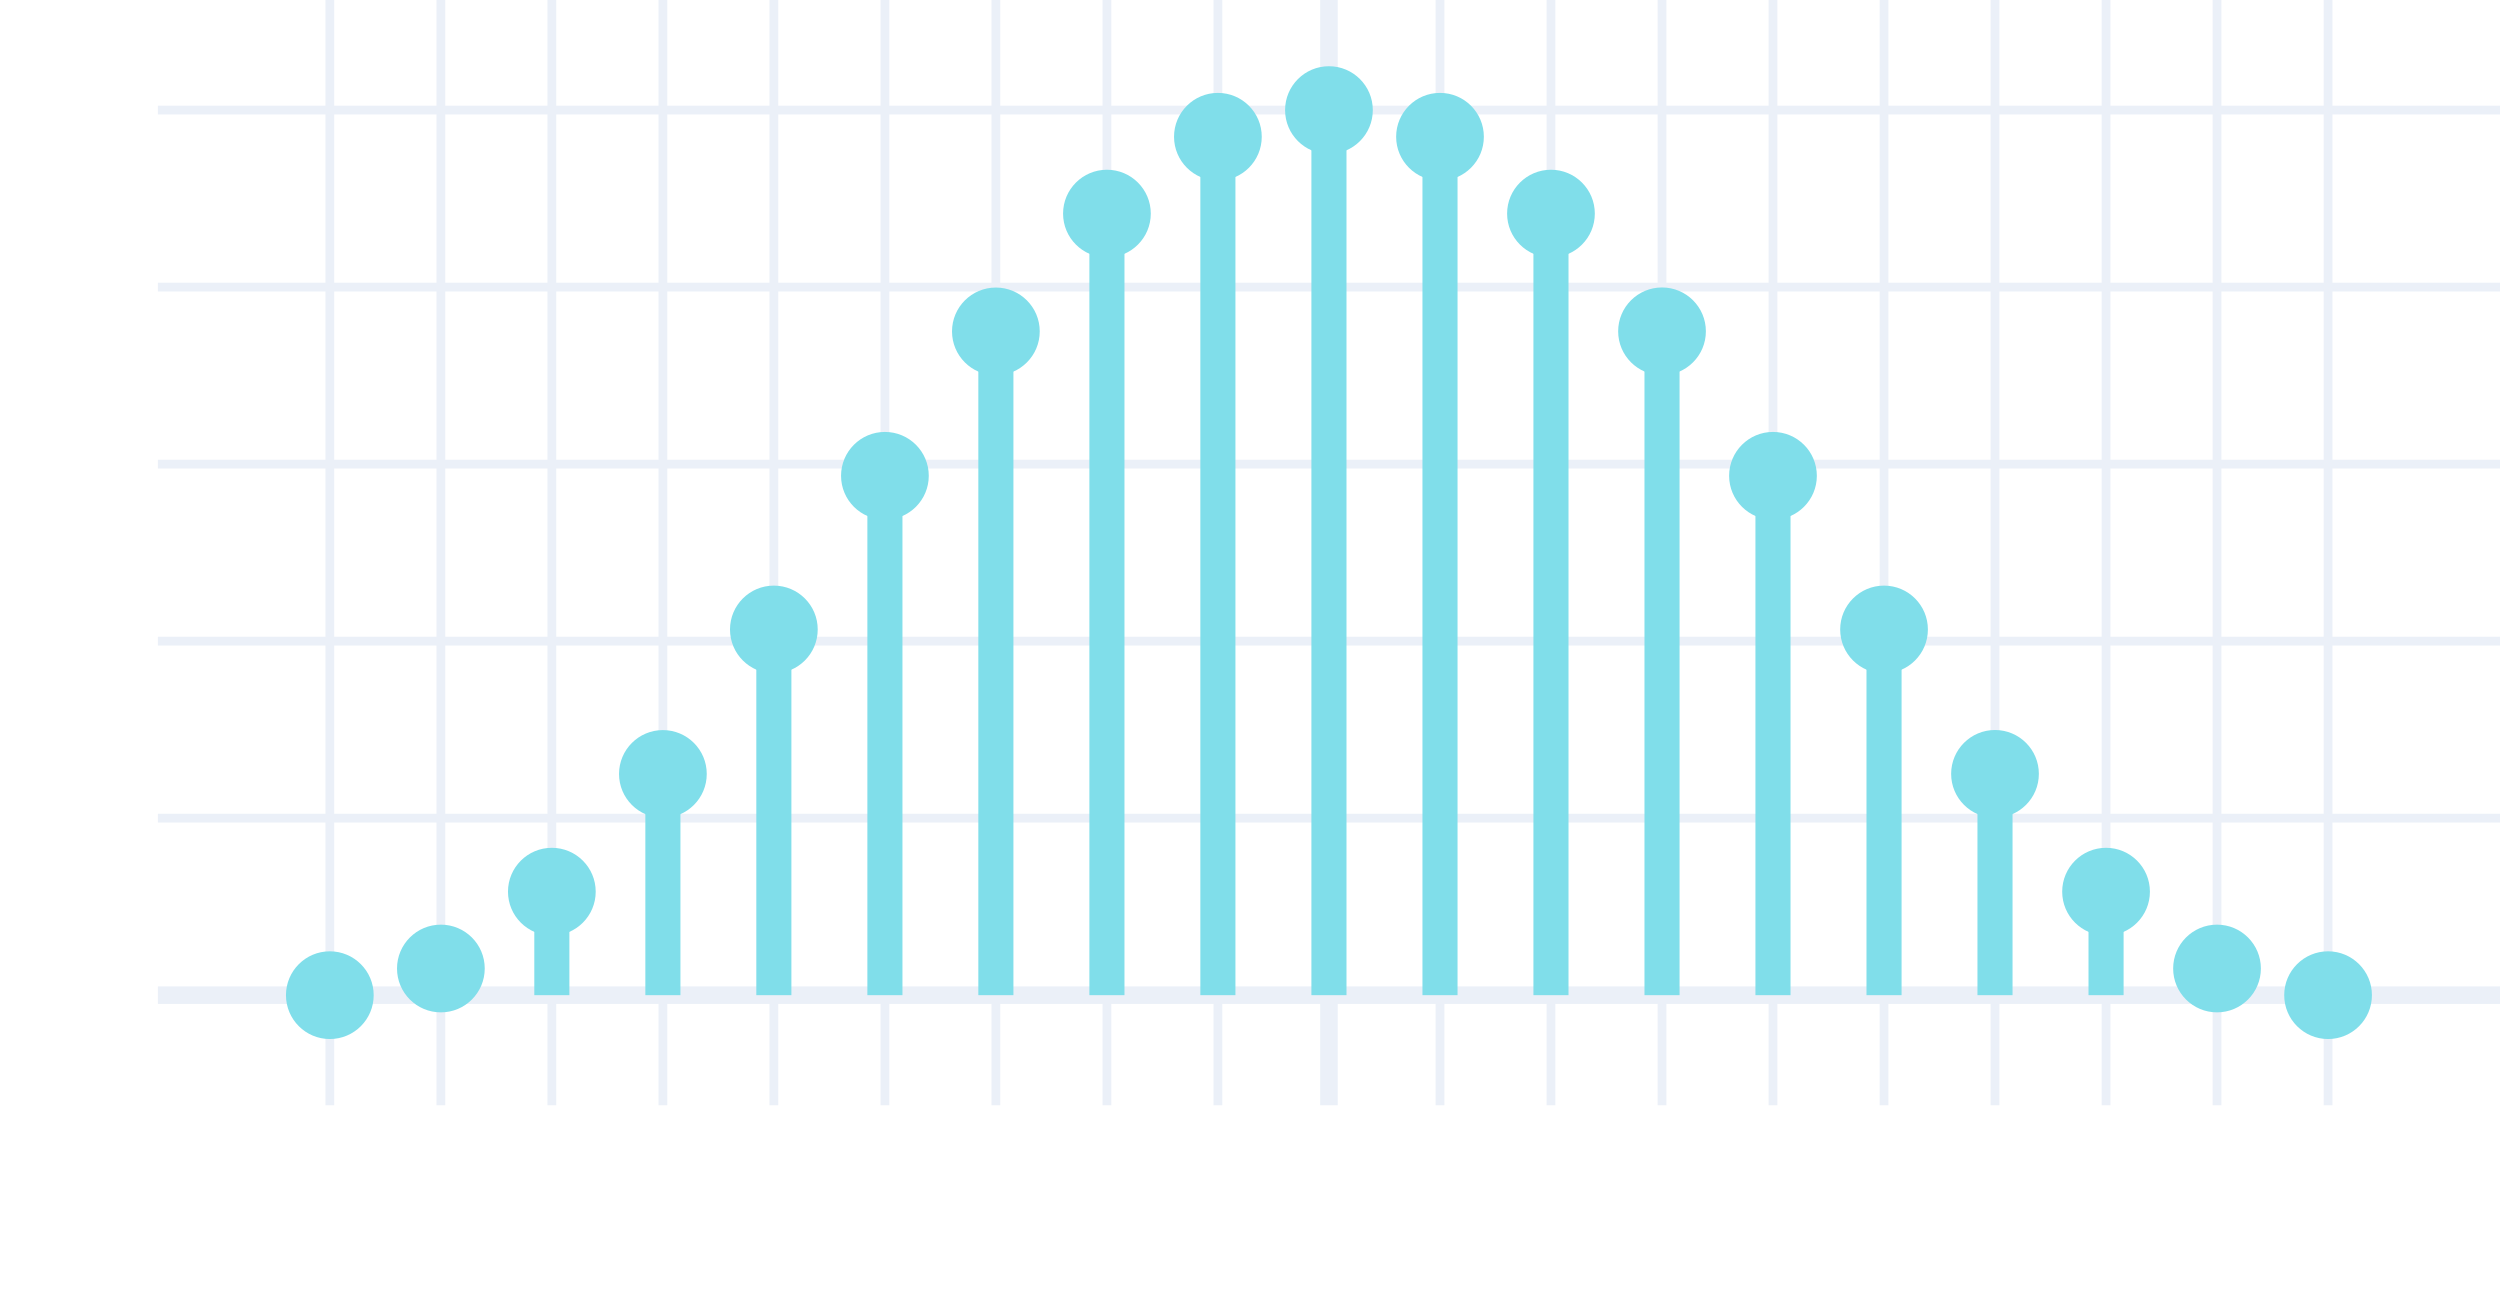
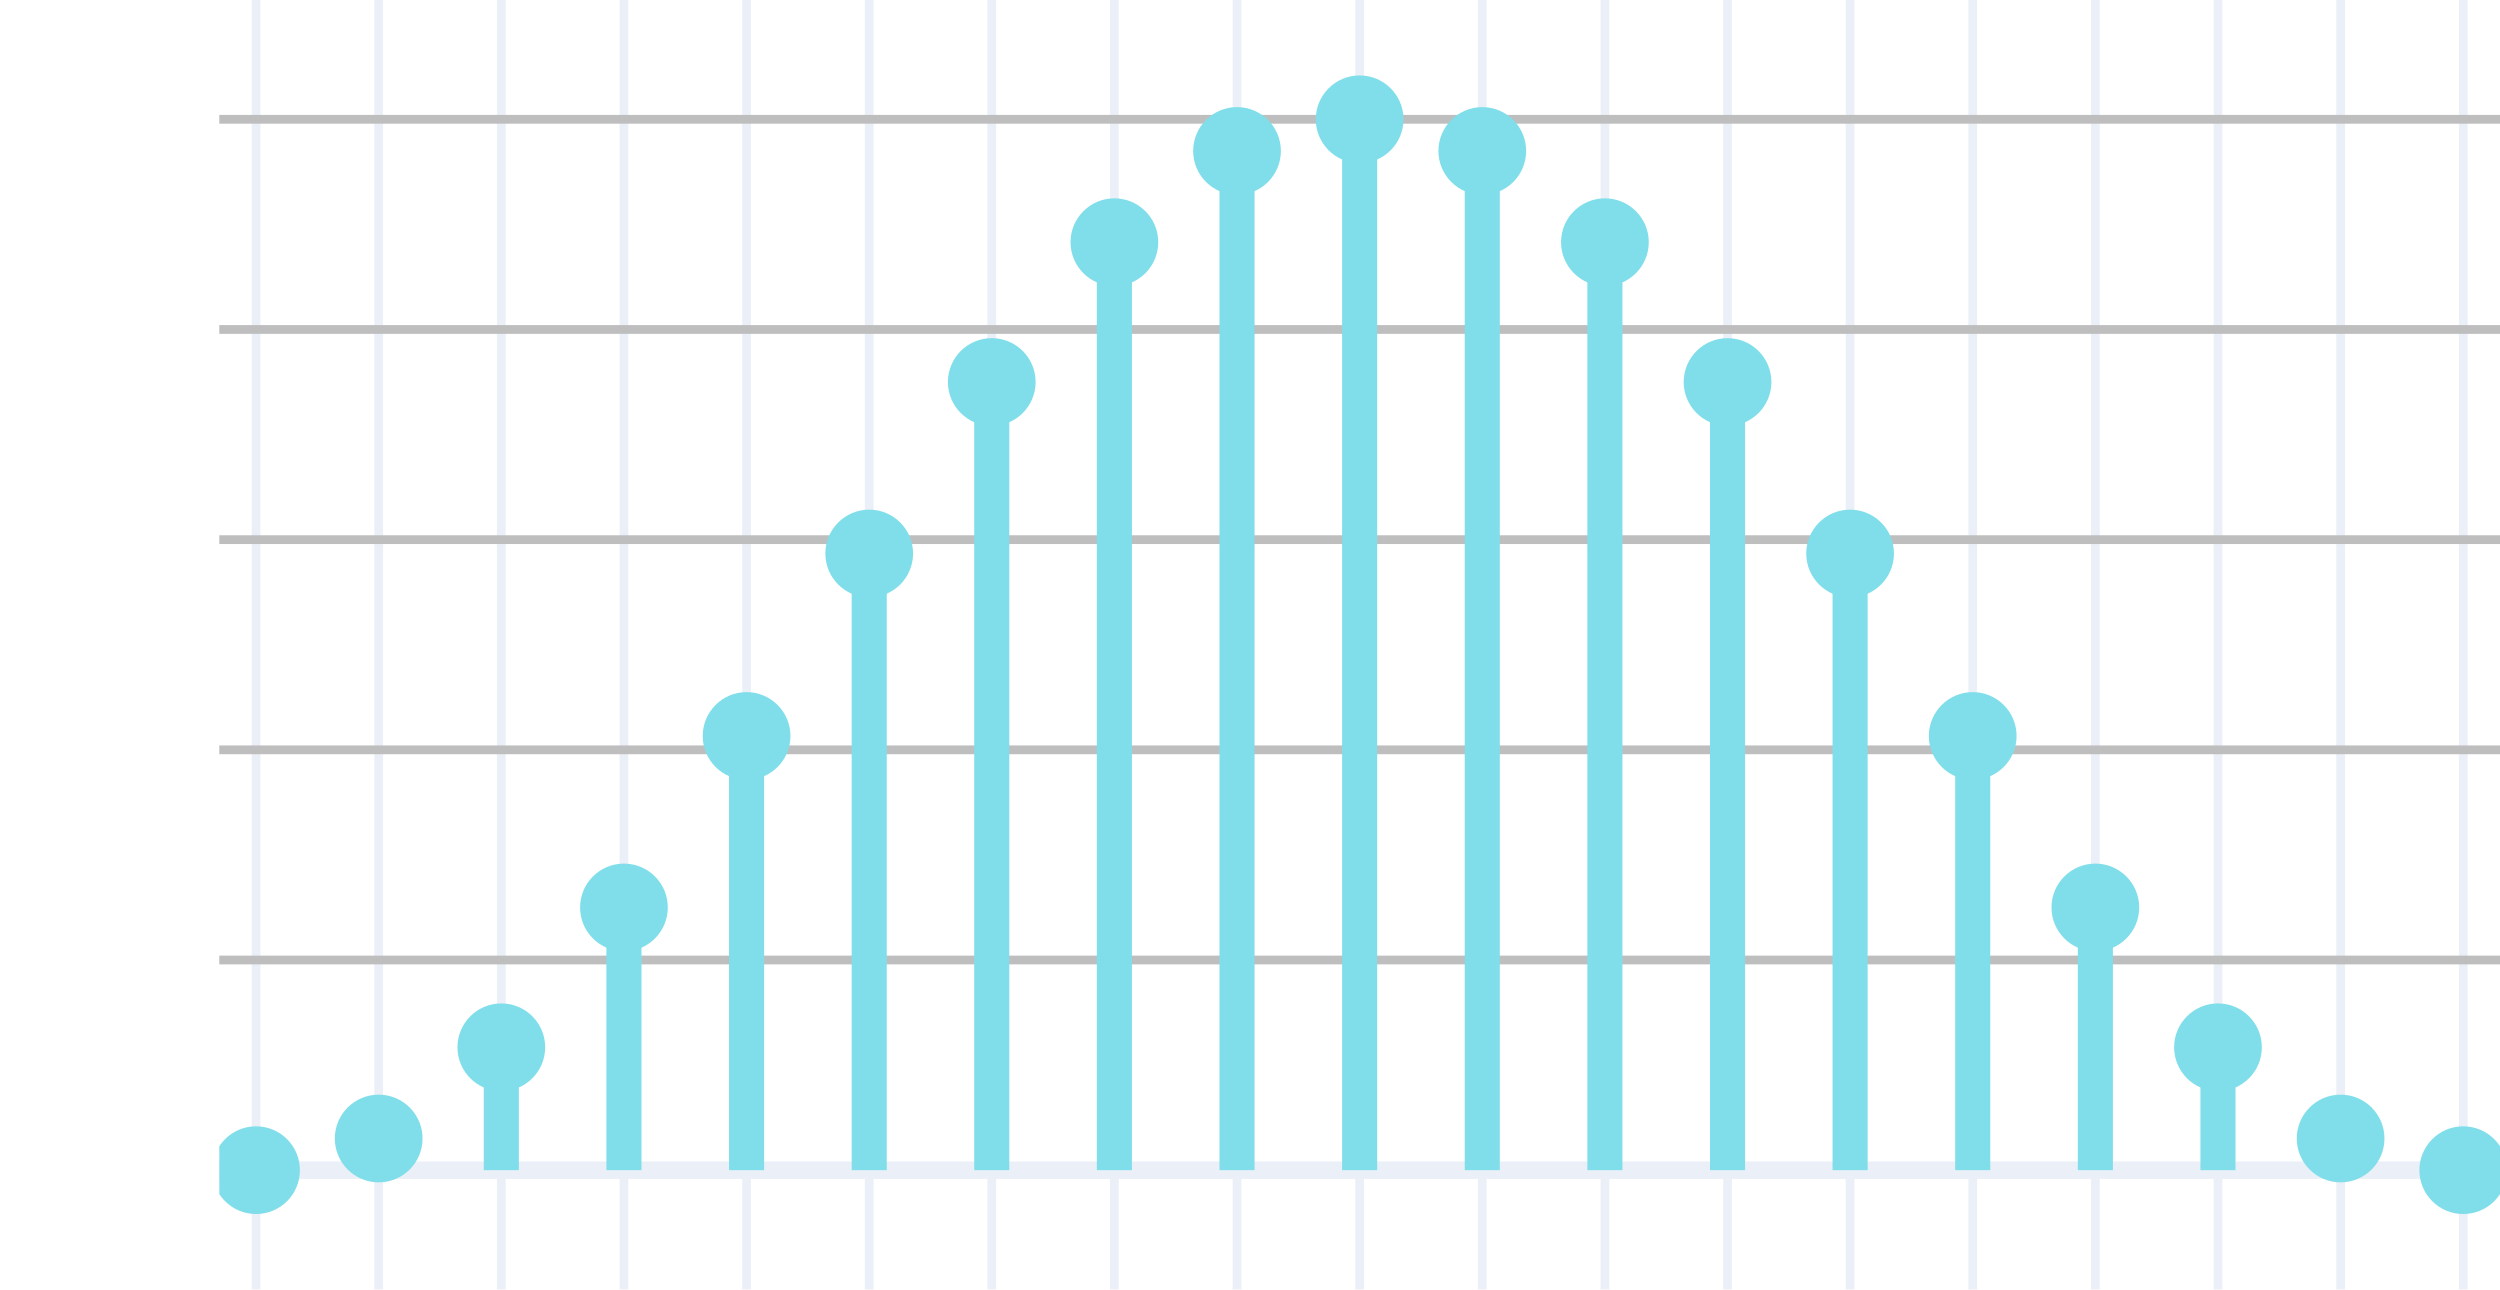
<svg xmlns="http://www.w3.org/2000/svg" class="main-svg" width="285" height="147" style="" viewBox="0 0 285 147">
  <rect x="0" y="0" width="285" height="147" style="fill: rgb(0, 0, 0); fill-opacity: 0;" />
-   <defs id="defs-84e317">
+   <defs id="defs-a31e22">
    <g class="clips">
-       <clipPath id="clip84e317xyplot" class="plotclip">
-         <rect width="267" height="126" />
+       <clipPath id="clipa31e22xyplot" class="plotclip">
+         <rect width="260" height="147" />
      </clipPath>
-       <clipPath class="axesclip" id="clip84e317x">
-         <rect x="18" y="0" width="267" height="147" />
+       <clipPath class="axesclip" id="clipa31e22x">
+         <rect x="25" y="0" width="260" height="147" />
      </clipPath>
-       <clipPath class="axesclip" id="clip84e317y">
-         <rect x="0" y="0" width="285" height="126" />
+       <clipPath class="axesclip" id="clipa31e22y">
+         <rect x="0" y="0" width="285" height="147" />
      </clipPath>
-       <clipPath class="axesclip" id="clip84e317xy">
-         <rect x="18" y="0" width="267" height="126" />
+       <clipPath class="axesclip" id="clipa31e22xy">
+         <rect x="25" y="0" width="260" height="147" />
      </clipPath>
    </g>
    <g class="gradients" />
    <g class="patterns" />
  </defs>
  <g class="bglayer">
-     <rect class="bg" x="18" y="0" width="267" height="126" style="fill: rgb(0, 0, 0); fill-opacity: 0; stroke-width: 0;" />
+     <rect class="bg" x="25" y="0" width="260" height="147" style="fill: rgb(0, 0, 0); fill-opacity: 0; stroke-width: 0;" />
  </g>
  <g class="layer-below">
    <g class="imagelayer" />
    <g class="shapelayer" />
  </g>
  <g class="cartesianlayer">
    <g class="subplot xy">
      <g class="layer-subplot">
        <g class="shapelayer" />
        <g class="imagelayer" />
      </g>
-       <g class="minor-gridlayer">
-         <g class="x" />
-         <g class="y" />
-       </g>
      <g class="gridlayer">
        <g class="x">
-           <path class="xgrid crisp" transform="translate(37.6,0)" d="M0,0v126" style="stroke: rgb(235, 240, 248); stroke-opacity: 1; stroke-width: 1px;" />
-           <path class="xgrid crisp" transform="translate(50.26,0)" d="M0,0v126" style="stroke: rgb(235, 240, 248); stroke-opacity: 1; stroke-width: 1px;" />
-           <path class="xgrid crisp" transform="translate(62.91,0)" d="M0,0v126" style="stroke: rgb(235, 240, 248); stroke-opacity: 1; stroke-width: 1px;" />
-           <path class="xgrid crisp" transform="translate(75.57,0)" d="M0,0v126" style="stroke: rgb(235, 240, 248); stroke-opacity: 1; stroke-width: 1px;" />
-           <path class="xgrid crisp" transform="translate(88.22,0)" d="M0,0v126" style="stroke: rgb(235, 240, 248); stroke-opacity: 1; stroke-width: 1px;" />
-           <path class="xgrid crisp" transform="translate(100.88,0)" d="M0,0v126" style="stroke: rgb(235, 240, 248); stroke-opacity: 1; stroke-width: 1px;" />
-           <path class="xgrid crisp" transform="translate(113.53,0)" d="M0,0v126" style="stroke: rgb(235, 240, 248); stroke-opacity: 1; stroke-width: 1px;" />
-           <path class="xgrid crisp" transform="translate(126.19,0)" d="M0,0v126" style="stroke: rgb(235, 240, 248); stroke-opacity: 1; stroke-width: 1px;" />
-           <path class="xgrid crisp" transform="translate(138.84,0)" d="M0,0v126" style="stroke: rgb(235, 240, 248); stroke-opacity: 1; stroke-width: 1px;" />
-           <path class="xgrid crisp" transform="translate(164.16,0)" d="M0,0v126" style="stroke: rgb(235, 240, 248); stroke-opacity: 1; stroke-width: 1px;" />
-           <path class="xgrid crisp" transform="translate(176.81,0)" d="M0,0v126" style="stroke: rgb(235, 240, 248); stroke-opacity: 1; stroke-width: 1px;" />
-           <path class="xgrid crisp" transform="translate(189.47,0)" d="M0,0v126" style="stroke: rgb(235, 240, 248); stroke-opacity: 1; stroke-width: 1px;" />
-           <path class="xgrid crisp" transform="translate(202.12,0)" d="M0,0v126" style="stroke: rgb(235, 240, 248); stroke-opacity: 1; stroke-width: 1px;" />
-           <path class="xgrid crisp" transform="translate(214.78,0)" d="M0,0v126" style="stroke: rgb(235, 240, 248); stroke-opacity: 1; stroke-width: 1px;" />
-           <path class="xgrid crisp" transform="translate(227.43,0)" d="M0,0v126" style="stroke: rgb(235, 240, 248); stroke-opacity: 1; stroke-width: 1px;" />
-           <path class="xgrid crisp" transform="translate(240.09,0)" d="M0,0v126" style="stroke: rgb(235, 240, 248); stroke-opacity: 1; stroke-width: 1px;" />
-           <path class="xgrid crisp" transform="translate(252.74,0)" d="M0,0v126" style="stroke: rgb(235, 240, 248); stroke-opacity: 1; stroke-width: 1px;" />
-           <path class="xgrid crisp" transform="translate(265.4,0)" d="M0,0v126" style="stroke: rgb(235, 240, 248); stroke-opacity: 1; stroke-width: 1px;" />
+           <path class="xgrid crisp" transform="translate(29.19,0)" d="M0,0v147" style="stroke: rgb(235, 240, 248); stroke-opacity: 1; stroke-width: 1px;" />
+           <path class="xgrid crisp" transform="translate(43.17,0)" d="M0,0v147" style="stroke: rgb(235, 240, 248); stroke-opacity: 1; stroke-width: 1px;" />
+           <path class="xgrid crisp" transform="translate(57.15,0)" d="M0,0v147" style="stroke: rgb(235, 240, 248); stroke-opacity: 1; stroke-width: 1px;" />
+           <path class="xgrid crisp" transform="translate(71.13,0)" d="M0,0v147" style="stroke: rgb(235, 240, 248); stroke-opacity: 1; stroke-width: 1px;" />
+           <path class="xgrid crisp" transform="translate(85.11,0)" d="M0,0v147" style="stroke: rgb(235, 240, 248); stroke-opacity: 1; stroke-width: 1px;" />
+           <path class="xgrid crisp" transform="translate(99.09,0)" d="M0,0v147" style="stroke: rgb(235, 240, 248); stroke-opacity: 1; stroke-width: 1px;" />
+           <path class="xgrid crisp" transform="translate(113.06,0)" d="M0,0v147" style="stroke: rgb(235, 240, 248); stroke-opacity: 1; stroke-width: 1px;" />
+           <path class="xgrid crisp" transform="translate(127.04,0)" d="M0,0v147" style="stroke: rgb(235, 240, 248); stroke-opacity: 1; stroke-width: 1px;" />
+           <path class="xgrid crisp" transform="translate(141.02,0)" d="M0,0v147" style="stroke: rgb(235, 240, 248); stroke-opacity: 1; stroke-width: 1px;" />
+           <path class="xgrid crisp" transform="translate(155,0)" d="M0,0v147" style="stroke: rgb(235, 240, 248); stroke-opacity: 1; stroke-width: 1px;" />
+           <path class="xgrid crisp" transform="translate(168.98,0)" d="M0,0v147" style="stroke: rgb(235, 240, 248); stroke-opacity: 1; stroke-width: 1px;" />
+           <path class="xgrid crisp" transform="translate(182.96,0)" d="M0,0v147" style="stroke: rgb(235, 240, 248); stroke-opacity: 1; stroke-width: 1px;" />
+           <path class="xgrid crisp" transform="translate(196.94,0)" d="M0,0v147" style="stroke: rgb(235, 240, 248); stroke-opacity: 1; stroke-width: 1px;" />
+           <path class="xgrid crisp" transform="translate(210.91,0)" d="M0,0v147" style="stroke: rgb(235, 240, 248); stroke-opacity: 1; stroke-width: 1px;" />
+           <path class="xgrid crisp" transform="translate(224.89,0)" d="M0,0v147" style="stroke: rgb(235, 240, 248); stroke-opacity: 1; stroke-width: 1px;" />
+           <path class="xgrid crisp" transform="translate(238.87,0)" d="M0,0v147" style="stroke: rgb(235, 240, 248); stroke-opacity: 1; stroke-width: 1px;" />
+           <path class="xgrid crisp" transform="translate(252.85,0)" d="M0,0v147" style="stroke: rgb(235, 240, 248); stroke-opacity: 1; stroke-width: 1px;" />
+           <path class="xgrid crisp" transform="translate(266.83,0)" d="M0,0v147" style="stroke: rgb(235, 240, 248); stroke-opacity: 1; stroke-width: 1px;" />
+           <path class="xgrid crisp" transform="translate(280.81,0)" d="M0,0v147" style="stroke: rgb(235, 240, 248); stroke-opacity: 1; stroke-width: 1px;" />
        </g>
        <g class="y">
-           <path class="ygrid crisp" transform="translate(0,93.27)" d="M18,0h267" style="stroke: rgb(235, 240, 248); stroke-opacity: 1; stroke-width: 1px;" />
-           <path class="ygrid crisp" transform="translate(0,73.09)" d="M18,0h267" style="stroke: rgb(235, 240, 248); stroke-opacity: 1; stroke-width: 1px;" />
-           <path class="ygrid crisp" transform="translate(0,52.91)" d="M18,0h267" style="stroke: rgb(235, 240, 248); stroke-opacity: 1; stroke-width: 1px;" />
-           <path class="ygrid crisp" transform="translate(0,32.73)" d="M18,0h267" style="stroke: rgb(235, 240, 248); stroke-opacity: 1; stroke-width: 1px;" />
-           <path class="ygrid crisp" transform="translate(0,12.55)" d="M18,0h267" style="stroke: rgb(235, 240, 248); stroke-opacity: 1; stroke-width: 1px;" />
+           <path class="ygrid crisp" transform="translate(0,109.44)" d="M25,0h260" style="stroke: rgb(190, 190, 190); stroke-opacity: 1; stroke-width: 1px;" />
+           <path class="ygrid crisp" transform="translate(0,85.48)" d="M25,0h260" style="stroke: rgb(190, 190, 190); stroke-opacity: 1; stroke-width: 1px;" />
+           <path class="ygrid crisp" transform="translate(0,61.52)" d="M25,0h260" style="stroke: rgb(190, 190, 190); stroke-opacity: 1; stroke-width: 1px;" />
+           <path class="ygrid crisp" transform="translate(0,37.56)" d="M25,0h260" style="stroke: rgb(190, 190, 190); stroke-opacity: 1; stroke-width: 1px;" />
+           <path class="ygrid crisp" transform="translate(0,13.6)" d="M25,0h260" style="stroke: rgb(190, 190, 190); stroke-opacity: 1; stroke-width: 1px;" />
        </g>
      </g>
      <g class="zerolinelayer">
-         <path class="xzl zl crisp" transform="translate(151.5,0)" d="M0,0v126" style="stroke: rgb(235, 240, 248); stroke-opacity: 1; stroke-width: 2px;" />
-         <path class="yzl zl crisp" transform="translate(0,113.45)" d="M18,0h267" style="stroke: rgb(235, 240, 248); stroke-opacity: 1; stroke-width: 2px;" />
+         <path class="yzl zl crisp" transform="translate(0,133.4)" d="M25,0h260" style="stroke: rgb(235, 240, 248); stroke-opacity: 1; stroke-width: 2px;" />
      </g>
      <path class="xlines-below" />
      <path class="ylines-below" />
      <g class="overlines-below" />
      <g class="xaxislayer-below" />
      <g class="yaxislayer-below" />
      <g class="overaxes-below" />
-       <g class="plot" transform="translate(18,0)" clip-path="url(#clip84e317xyplot)">
+       <g class="plot" transform="translate(25,0)" clip-path="url(#clipa31e22xyplot)">
        <g class="scatterlayer mlayer">
-           <g class="trace scatter trace280ef2" style="stroke-miterlimit: 2; opacity: 1;">
+           <g class="trace scatter tracef46eed" style="stroke-miterlimit: 2; opacity: 1;">
            <g class="fills" />
            <g class="errorbars" />
            <g class="lines" />
            <g class="points">
-               <path class="point" transform="translate(19.6,113.45)" d="M5,0A5,5 0 1,1 0,-5A5,5 0 0,1 5,0Z" style="opacity: 1; stroke-width: 0px; fill: rgb(128, 222, 234); fill-opacity: 1;" />
-               <path class="point" transform="translate(32.26,110.41)" d="M5,0A5,5 0 1,1 0,-5A5,5 0 0,1 5,0Z" style="opacity: 1; stroke-width: 0px; fill: rgb(128, 222, 234); fill-opacity: 1;" />
-               <path class="point" transform="translate(44.91,101.65)" d="M5,0A5,5 0 1,1 0,-5A5,5 0 0,1 5,0Z" style="opacity: 1; stroke-width: 0px; fill: rgb(128, 222, 234); fill-opacity: 1;" />
-               <path class="point" transform="translate(57.57,88.23)" d="M5,0A5,5 0 1,1 0,-5A5,5 0 0,1 5,0Z" style="opacity: 1; stroke-width: 0px; fill: rgb(128, 222, 234); fill-opacity: 1;" />
-               <path class="point" transform="translate(70.22,71.76)" d="M5,0A5,5 0 1,1 0,-5A5,5 0 0,1 5,0Z" style="opacity: 1; stroke-width: 0px; fill: rgb(128, 222, 234); fill-opacity: 1;" />
-               <path class="point" transform="translate(82.88,54.24)" d="M5,0A5,5 0 1,1 0,-5A5,5 0 0,1 5,0Z" style="opacity: 1; stroke-width: 0px; fill: rgb(128, 222, 234); fill-opacity: 1;" />
-               <path class="point" transform="translate(95.53,37.78)" d="M5,0A5,5 0 1,1 0,-5A5,5 0 0,1 5,0Z" style="opacity: 1; stroke-width: 0px; fill: rgb(128, 222, 234); fill-opacity: 1;" />
-               <path class="point" transform="translate(108.19,24.35)" d="M5,0A5,5 0 1,1 0,-5A5,5 0 0,1 5,0Z" style="opacity: 1; stroke-width: 0px; fill: rgb(128, 222, 234); fill-opacity: 1;" />
-               <path class="point" transform="translate(120.84,15.59)" d="M5,0A5,5 0 1,1 0,-5A5,5 0 0,1 5,0Z" style="opacity: 1; stroke-width: 0px; fill: rgb(128, 222, 234); fill-opacity: 1;" />
-               <path class="point" transform="translate(133.5,12.55)" d="M5,0A5,5 0 1,1 0,-5A5,5 0 0,1 5,0Z" style="opacity: 1; stroke-width: 0px; fill: rgb(128, 222, 234); fill-opacity: 1;" />
-               <path class="point" transform="translate(146.16,15.59)" d="M5,0A5,5 0 1,1 0,-5A5,5 0 0,1 5,0Z" style="opacity: 1; stroke-width: 0px; fill: rgb(128, 222, 234); fill-opacity: 1;" />
-               <path class="point" transform="translate(158.81,24.35)" d="M5,0A5,5 0 1,1 0,-5A5,5 0 0,1 5,0Z" style="opacity: 1; stroke-width: 0px; fill: rgb(128, 222, 234); fill-opacity: 1;" />
-               <path class="point" transform="translate(171.47,37.77)" d="M5,0A5,5 0 1,1 0,-5A5,5 0 0,1 5,0Z" style="opacity: 1; stroke-width: 0px; fill: rgb(128, 222, 234); fill-opacity: 1;" />
-               <path class="point" transform="translate(184.12,54.24)" d="M5,0A5,5 0 1,1 0,-5A5,5 0 0,1 5,0Z" style="opacity: 1; stroke-width: 0px; fill: rgb(128, 222, 234); fill-opacity: 1;" />
-               <path class="point" transform="translate(196.78,71.76)" d="M5,0A5,5 0 1,1 0,-5A5,5 0 0,1 5,0Z" style="opacity: 1; stroke-width: 0px; fill: rgb(128, 222, 234); fill-opacity: 1;" />
-               <path class="point" transform="translate(209.43,88.22)" d="M5,0A5,5 0 1,1 0,-5A5,5 0 0,1 5,0Z" style="opacity: 1; stroke-width: 0px; fill: rgb(128, 222, 234); fill-opacity: 1;" />
-               <path class="point" transform="translate(222.09,101.65)" d="M5,0A5,5 0 1,1 0,-5A5,5 0 0,1 5,0Z" style="opacity: 1; stroke-width: 0px; fill: rgb(128, 222, 234); fill-opacity: 1;" />
-               <path class="point" transform="translate(234.74,110.41)" d="M5,0A5,5 0 1,1 0,-5A5,5 0 0,1 5,0Z" style="opacity: 1; stroke-width: 0px; fill: rgb(128, 222, 234); fill-opacity: 1;" />
-               <path class="point" transform="translate(247.4,113.45)" d="M5,0A5,5 0 1,1 0,-5A5,5 0 0,1 5,0Z" style="opacity: 1; stroke-width: 0px; fill: rgb(128, 222, 234); fill-opacity: 1;" />
-             </g>
-             <g class="text" />
-           </g>
-           <g class="trace scatter trace8d904b" style="stroke-miterlimit: 2; opacity: 1;">
+               <path class="point" transform="translate(4.19,133.4)" d="M5,0A5,5 0 1,1 0,-5A5,5 0 0,1 5,0Z" style="opacity: 1; stroke-width: 0px; fill: rgb(128, 222, 234); fill-opacity: 1;" />
+               <path class="point" transform="translate(18.17,129.79)" d="M5,0A5,5 0 1,1 0,-5A5,5 0 0,1 5,0Z" style="opacity: 1; stroke-width: 0px; fill: rgb(128, 222, 234); fill-opacity: 1;" />
+               <path class="point" transform="translate(32.15,119.39)" d="M5,0A5,5 0 1,1 0,-5A5,5 0 0,1 5,0Z" style="opacity: 1; stroke-width: 0px; fill: rgb(128, 222, 234); fill-opacity: 1;" />
+               <path class="point" transform="translate(46.13,103.45)" d="M5,0A5,5 0 1,1 0,-5A5,5 0 0,1 5,0Z" style="opacity: 1; stroke-width: 0px; fill: rgb(128, 222, 234); fill-opacity: 1;" />
+               <path class="point" transform="translate(60.11,83.9)" d="M5,0A5,5 0 1,1 0,-5A5,5 0 0,1 5,0Z" style="opacity: 1; stroke-width: 0px; fill: rgb(128, 222, 234); fill-opacity: 1;" />
+               <path class="point" transform="translate(74.09,63.1)" d="M5,0A5,5 0 1,1 0,-5A5,5 0 0,1 5,0Z" style="opacity: 1; stroke-width: 0px; fill: rgb(128, 222, 234); fill-opacity: 1;" />
+               <path class="point" transform="translate(88.06,43.55)" d="M5,0A5,5 0 1,1 0,-5A5,5 0 0,1 5,0Z" style="opacity: 1; stroke-width: 0px; fill: rgb(128, 222, 234); fill-opacity: 1;" />
+               <path class="point" transform="translate(102.04,27.61)" d="M5,0A5,5 0 1,1 0,-5A5,5 0 0,1 5,0Z" style="opacity: 1; stroke-width: 0px; fill: rgb(128, 222, 234); fill-opacity: 1;" />
+               <path class="point" transform="translate(116.02,17.21)" d="M5,0A5,5 0 1,1 0,-5A5,5 0 0,1 5,0Z" style="opacity: 1; stroke-width: 0px; fill: rgb(128, 222, 234); fill-opacity: 1;" />
+               <path class="point" transform="translate(130,13.6)" d="M5,0A5,5 0 1,1 0,-5A5,5 0 0,1 5,0Z" style="opacity: 1; stroke-width: 0px; fill: rgb(128, 222, 234); fill-opacity: 1;" />
+               <path class="point" transform="translate(143.98,17.21)" d="M5,0A5,5 0 1,1 0,-5A5,5 0 0,1 5,0Z" style="opacity: 1; stroke-width: 0px; fill: rgb(128, 222, 234); fill-opacity: 1;" />
+               <path class="point" transform="translate(157.96,27.61)" d="M5,0A5,5 0 1,1 0,-5A5,5 0 0,1 5,0Z" style="opacity: 1; stroke-width: 0px; fill: rgb(128, 222, 234); fill-opacity: 1;" />
+               <path class="point" transform="translate(171.94,43.55)" d="M5,0A5,5 0 1,1 0,-5A5,5 0 0,1 5,0Z" style="opacity: 1; stroke-width: 0px; fill: rgb(128, 222, 234); fill-opacity: 1;" />
+               <path class="point" transform="translate(185.91,63.1)" d="M5,0A5,5 0 1,1 0,-5A5,5 0 0,1 5,0Z" style="opacity: 1; stroke-width: 0px; fill: rgb(128, 222, 234); fill-opacity: 1;" />
+               <path class="point" transform="translate(199.89,83.9)" d="M5,0A5,5 0 1,1 0,-5A5,5 0 0,1 5,0Z" style="opacity: 1; stroke-width: 0px; fill: rgb(128, 222, 234); fill-opacity: 1;" />
+               <path class="point" transform="translate(213.87,103.45)" d="M5,0A5,5 0 1,1 0,-5A5,5 0 0,1 5,0Z" style="opacity: 1; stroke-width: 0px; fill: rgb(128, 222, 234); fill-opacity: 1;" />
+               <path class="point" transform="translate(227.85,119.39)" d="M5,0A5,5 0 1,1 0,-5A5,5 0 0,1 5,0Z" style="opacity: 1; stroke-width: 0px; fill: rgb(128, 222, 234); fill-opacity: 1;" />
+               <path class="point" transform="translate(241.83,129.79)" d="M5,0A5,5 0 1,1 0,-5A5,5 0 0,1 5,0Z" style="opacity: 1; stroke-width: 0px; fill: rgb(128, 222, 234); fill-opacity: 1;" />
+               <path class="point" transform="translate(255.81,133.4)" d="M5,0A5,5 0 1,1 0,-5A5,5 0 0,1 5,0Z" style="opacity: 1; stroke-width: 0px; fill: rgb(128, 222, 234); fill-opacity: 1;" />
+             </g>
+             <g class="text" />
+           </g>
+           <g class="trace scatter traceaa574b" style="stroke-miterlimit: 2; opacity: 1;">
            <g class="fills" />
            <g class="errorbars" />
            <g class="lines" />
            <g class="points" />
            <g class="text" />
          </g>
-           <g class="trace scatter trace09c1ad" style="stroke-miterlimit: 2; opacity: 1;">
-             <g class="fills" />
-             <g class="errorbars" />
-             <g class="lines">
-               <path class="js-line" d="M32.26,113.45L32.26,110.41" style="vector-effect: non-scaling-stroke; fill: none; stroke: rgb(128, 222, 234); stroke-opacity: 1; stroke-width: 4px; opacity: 1;" />
-             </g>
-             <g class="points" />
-             <g class="text" />
-           </g>
-           <g class="trace scatter trace3bd6aa" style="stroke-miterlimit: 2; opacity: 1;">
-             <g class="fills" />
-             <g class="errorbars" />
-             <g class="lines">
-               <path class="js-line" d="M44.91,113.45L44.91,101.65" style="vector-effect: non-scaling-stroke; fill: none; stroke: rgb(128, 222, 234); stroke-opacity: 1; stroke-width: 4px; opacity: 1;" />
-             </g>
-             <g class="points" />
-             <g class="text" />
-           </g>
-           <g class="trace scatter trace26a764" style="stroke-miterlimit: 2; opacity: 1;">
-             <g class="fills" />
-             <g class="errorbars" />
-             <g class="lines">
-               <path class="js-line" d="M57.57,113.45L57.57,88.23" style="vector-effect: non-scaling-stroke; fill: none; stroke: rgb(128, 222, 234); stroke-opacity: 1; stroke-width: 4px; opacity: 1;" />
-             </g>
-             <g class="points" />
-             <g class="text" />
-           </g>
-           <g class="trace scatter tracee90590" style="stroke-miterlimit: 2; opacity: 1;">
-             <g class="fills" />
-             <g class="errorbars" />
-             <g class="lines">
-               <path class="js-line" d="M70.22,113.45L70.22,71.76" style="vector-effect: non-scaling-stroke; fill: none; stroke: rgb(128, 222, 234); stroke-opacity: 1; stroke-width: 4px; opacity: 1;" />
-             </g>
-             <g class="points" />
-             <g class="text" />
-           </g>
-           <g class="trace scatter trace887255" style="stroke-miterlimit: 2; opacity: 1;">
-             <g class="fills" />
-             <g class="errorbars" />
-             <g class="lines">
-               <path class="js-line" d="M82.88,113.45L82.88,54.24" style="vector-effect: non-scaling-stroke; fill: none; stroke: rgb(128, 222, 234); stroke-opacity: 1; stroke-width: 4px; opacity: 1;" />
-             </g>
-             <g class="points" />
-             <g class="text" />
-           </g>
-           <g class="trace scatter tracef49639" style="stroke-miterlimit: 2; opacity: 1;">
-             <g class="fills" />
-             <g class="errorbars" />
-             <g class="lines">
-               <path class="js-line" d="M95.53,113.45L95.53,37.78" style="vector-effect: non-scaling-stroke; fill: none; stroke: rgb(128, 222, 234); stroke-opacity: 1; stroke-width: 4px; opacity: 1;" />
-             </g>
-             <g class="points" />
-             <g class="text" />
-           </g>
-           <g class="trace scatter tracec5f6b6" style="stroke-miterlimit: 2; opacity: 1;">
-             <g class="fills" />
-             <g class="errorbars" />
-             <g class="lines">
-               <path class="js-line" d="M108.19,113.45L108.19,24.35" style="vector-effect: non-scaling-stroke; fill: none; stroke: rgb(128, 222, 234); stroke-opacity: 1; stroke-width: 4px; opacity: 1;" />
-             </g>
-             <g class="points" />
-             <g class="text" />
-           </g>
-           <g class="trace scatter trace9bb1d9" style="stroke-miterlimit: 2; opacity: 1;">
-             <g class="fills" />
-             <g class="errorbars" />
-             <g class="lines">
-               <path class="js-line" d="M120.84,113.45L120.84,15.59" style="vector-effect: non-scaling-stroke; fill: none; stroke: rgb(128, 222, 234); stroke-opacity: 1; stroke-width: 4px; opacity: 1;" />
-             </g>
-             <g class="points" />
-             <g class="text" />
-           </g>
-           <g class="trace scatter tracebc1cbc" style="stroke-miterlimit: 2; opacity: 1;">
-             <g class="fills" />
-             <g class="errorbars" />
-             <g class="lines">
-               <path class="js-line" d="M133.5,113.45L133.5,12.55" style="vector-effect: non-scaling-stroke; fill: none; stroke: rgb(128, 222, 234); stroke-opacity: 1; stroke-width: 4px; opacity: 1;" />
-             </g>
-             <g class="points" />
-             <g class="text" />
-           </g>
-           <g class="trace scatter trace416da3" style="stroke-miterlimit: 2; opacity: 1;">
-             <g class="fills" />
-             <g class="errorbars" />
-             <g class="lines">
-               <path class="js-line" d="M146.16,113.45L146.16,15.59" style="vector-effect: non-scaling-stroke; fill: none; stroke: rgb(128, 222, 234); stroke-opacity: 1; stroke-width: 4px; opacity: 1;" />
-             </g>
-             <g class="points" />
-             <g class="text" />
-           </g>
-           <g class="trace scatter trace4da042" style="stroke-miterlimit: 2; opacity: 1;">
-             <g class="fills" />
-             <g class="errorbars" />
-             <g class="lines">
-               <path class="js-line" d="M158.81,113.45L158.81,24.35" style="vector-effect: non-scaling-stroke; fill: none; stroke: rgb(128, 222, 234); stroke-opacity: 1; stroke-width: 4px; opacity: 1;" />
-             </g>
-             <g class="points" />
-             <g class="text" />
-           </g>
-           <g class="trace scatter trace1b1735" style="stroke-miterlimit: 2; opacity: 1;">
-             <g class="fills" />
-             <g class="errorbars" />
-             <g class="lines">
-               <path class="js-line" d="M171.47,113.45L171.47,37.77" style="vector-effect: non-scaling-stroke; fill: none; stroke: rgb(128, 222, 234); stroke-opacity: 1; stroke-width: 4px; opacity: 1;" />
-             </g>
-             <g class="points" />
-             <g class="text" />
-           </g>
-           <g class="trace scatter tracecdc5b0" style="stroke-miterlimit: 2; opacity: 1;">
-             <g class="fills" />
-             <g class="errorbars" />
-             <g class="lines">
-               <path class="js-line" d="M184.12,113.45L184.12,54.24" style="vector-effect: non-scaling-stroke; fill: none; stroke: rgb(128, 222, 234); stroke-opacity: 1; stroke-width: 4px; opacity: 1;" />
-             </g>
-             <g class="points" />
-             <g class="text" />
-           </g>
-           <g class="trace scatter tracee9ba83" style="stroke-miterlimit: 2; opacity: 1;">
-             <g class="fills" />
-             <g class="errorbars" />
-             <g class="lines">
-               <path class="js-line" d="M196.78,113.45L196.78,71.76" style="vector-effect: non-scaling-stroke; fill: none; stroke: rgb(128, 222, 234); stroke-opacity: 1; stroke-width: 4px; opacity: 1;" />
-             </g>
-             <g class="points" />
-             <g class="text" />
-           </g>
-           <g class="trace scatter trace8e859f" style="stroke-miterlimit: 2; opacity: 1;">
-             <g class="fills" />
-             <g class="errorbars" />
-             <g class="lines">
-               <path class="js-line" d="M209.43,113.45L209.43,88.22" style="vector-effect: non-scaling-stroke; fill: none; stroke: rgb(128, 222, 234); stroke-opacity: 1; stroke-width: 4px; opacity: 1;" />
-             </g>
-             <g class="points" />
-             <g class="text" />
-           </g>
-           <g class="trace scatter trace2c24f1" style="stroke-miterlimit: 2; opacity: 1;">
-             <g class="fills" />
-             <g class="errorbars" />
-             <g class="lines">
-               <path class="js-line" d="M222.09,113.45L222.09,101.65" style="vector-effect: non-scaling-stroke; fill: none; stroke: rgb(128, 222, 234); stroke-opacity: 1; stroke-width: 4px; opacity: 1;" />
-             </g>
-             <g class="points" />
-             <g class="text" />
-           </g>
-           <g class="trace scatter trace17aef6" style="stroke-miterlimit: 2; opacity: 1;">
-             <g class="fills" />
-             <g class="errorbars" />
-             <g class="lines">
-               <path class="js-line" d="M234.74,113.45L234.74,110.41" style="vector-effect: non-scaling-stroke; fill: none; stroke: rgb(128, 222, 234); stroke-opacity: 1; stroke-width: 4px; opacity: 1;" />
-             </g>
-             <g class="points" />
-             <g class="text" />
-           </g>
-           <g class="trace scatter traceba4df8" style="stroke-miterlimit: 2; opacity: 1;">
+           <g class="trace scatter tracedacc6c" style="stroke-miterlimit: 2; opacity: 1;">
+             <g class="fills" />
+             <g class="errorbars" />
+             <g class="lines">
+               <path class="js-line" d="M18.17,133.4L18.17,129.79" style="vector-effect: non-scaling-stroke; fill: none; stroke: rgb(128, 222, 234); stroke-opacity: 1; stroke-width: 4px; opacity: 1;" />
+             </g>
+             <g class="points" />
+             <g class="text" />
+           </g>
+           <g class="trace scatter trace65dbe6" style="stroke-miterlimit: 2; opacity: 1;">
+             <g class="fills" />
+             <g class="errorbars" />
+             <g class="lines">
+               <path class="js-line" d="M32.15,133.4L32.15,119.39" style="vector-effect: non-scaling-stroke; fill: none; stroke: rgb(128, 222, 234); stroke-opacity: 1; stroke-width: 4px; opacity: 1;" />
+             </g>
+             <g class="points" />
+             <g class="text" />
+           </g>
+           <g class="trace scatter traceb9214e" style="stroke-miterlimit: 2; opacity: 1;">
+             <g class="fills" />
+             <g class="errorbars" />
+             <g class="lines">
+               <path class="js-line" d="M46.13,133.4L46.13,103.45" style="vector-effect: non-scaling-stroke; fill: none; stroke: rgb(128, 222, 234); stroke-opacity: 1; stroke-width: 4px; opacity: 1;" />
+             </g>
+             <g class="points" />
+             <g class="text" />
+           </g>
+           <g class="trace scatter trace7435a6" style="stroke-miterlimit: 2; opacity: 1;">
+             <g class="fills" />
+             <g class="errorbars" />
+             <g class="lines">
+               <path class="js-line" d="M60.11,133.4L60.11,83.9" style="vector-effect: non-scaling-stroke; fill: none; stroke: rgb(128, 222, 234); stroke-opacity: 1; stroke-width: 4px; opacity: 1;" />
+             </g>
+             <g class="points" />
+             <g class="text" />
+           </g>
+           <g class="trace scatter trace715725" style="stroke-miterlimit: 2; opacity: 1;">
+             <g class="fills" />
+             <g class="errorbars" />
+             <g class="lines">
+               <path class="js-line" d="M74.09,133.4L74.09,63.1" style="vector-effect: non-scaling-stroke; fill: none; stroke: rgb(128, 222, 234); stroke-opacity: 1; stroke-width: 4px; opacity: 1;" />
+             </g>
+             <g class="points" />
+             <g class="text" />
+           </g>
+           <g class="trace scatter trace642a57" style="stroke-miterlimit: 2; opacity: 1;">
+             <g class="fills" />
+             <g class="errorbars" />
+             <g class="lines">
+               <path class="js-line" d="M88.06,133.4L88.06,43.55" style="vector-effect: non-scaling-stroke; fill: none; stroke: rgb(128, 222, 234); stroke-opacity: 1; stroke-width: 4px; opacity: 1;" />
+             </g>
+             <g class="points" />
+             <g class="text" />
+           </g>
+           <g class="trace scatter tracea2774b" style="stroke-miterlimit: 2; opacity: 1;">
+             <g class="fills" />
+             <g class="errorbars" />
+             <g class="lines">
+               <path class="js-line" d="M102.04,133.4L102.04,27.61" style="vector-effect: non-scaling-stroke; fill: none; stroke: rgb(128, 222, 234); stroke-opacity: 1; stroke-width: 4px; opacity: 1;" />
+             </g>
+             <g class="points" />
+             <g class="text" />
+           </g>
+           <g class="trace scatter trace59320b" style="stroke-miterlimit: 2; opacity: 1;">
+             <g class="fills" />
+             <g class="errorbars" />
+             <g class="lines">
+               <path class="js-line" d="M116.02,133.4L116.02,17.21" style="vector-effect: non-scaling-stroke; fill: none; stroke: rgb(128, 222, 234); stroke-opacity: 1; stroke-width: 4px; opacity: 1;" />
+             </g>
+             <g class="points" />
+             <g class="text" />
+           </g>
+           <g class="trace scatter trace7c7cf7" style="stroke-miterlimit: 2; opacity: 1;">
+             <g class="fills" />
+             <g class="errorbars" />
+             <g class="lines">
+               <path class="js-line" d="M130,133.4L130,13.6" style="vector-effect: non-scaling-stroke; fill: none; stroke: rgb(128, 222, 234); stroke-opacity: 1; stroke-width: 4px; opacity: 1;" />
+             </g>
+             <g class="points" />
+             <g class="text" />
+           </g>
+           <g class="trace scatter trace251236" style="stroke-miterlimit: 2; opacity: 1;">
+             <g class="fills" />
+             <g class="errorbars" />
+             <g class="lines">
+               <path class="js-line" d="M143.98,133.4L143.98,17.21" style="vector-effect: non-scaling-stroke; fill: none; stroke: rgb(128, 222, 234); stroke-opacity: 1; stroke-width: 4px; opacity: 1;" />
+             </g>
+             <g class="points" />
+             <g class="text" />
+           </g>
+           <g class="trace scatter trace53cc1a" style="stroke-miterlimit: 2; opacity: 1;">
+             <g class="fills" />
+             <g class="errorbars" />
+             <g class="lines">
+               <path class="js-line" d="M157.96,133.4L157.96,27.61" style="vector-effect: non-scaling-stroke; fill: none; stroke: rgb(128, 222, 234); stroke-opacity: 1; stroke-width: 4px; opacity: 1;" />
+             </g>
+             <g class="points" />
+             <g class="text" />
+           </g>
+           <g class="trace scatter trace958db8" style="stroke-miterlimit: 2; opacity: 1;">
+             <g class="fills" />
+             <g class="errorbars" />
+             <g class="lines">
+               <path class="js-line" d="M171.94,133.4L171.94,43.55" style="vector-effect: non-scaling-stroke; fill: none; stroke: rgb(128, 222, 234); stroke-opacity: 1; stroke-width: 4px; opacity: 1;" />
+             </g>
+             <g class="points" />
+             <g class="text" />
+           </g>
+           <g class="trace scatter trace2c6c9c" style="stroke-miterlimit: 2; opacity: 1;">
+             <g class="fills" />
+             <g class="errorbars" />
+             <g class="lines">
+               <path class="js-line" d="M185.91,133.4L185.91,63.1" style="vector-effect: non-scaling-stroke; fill: none; stroke: rgb(128, 222, 234); stroke-opacity: 1; stroke-width: 4px; opacity: 1;" />
+             </g>
+             <g class="points" />
+             <g class="text" />
+           </g>
+           <g class="trace scatter traceb95fb1" style="stroke-miterlimit: 2; opacity: 1;">
+             <g class="fills" />
+             <g class="errorbars" />
+             <g class="lines">
+               <path class="js-line" d="M199.89,133.4L199.89,83.9" style="vector-effect: non-scaling-stroke; fill: none; stroke: rgb(128, 222, 234); stroke-opacity: 1; stroke-width: 4px; opacity: 1;" />
+             </g>
+             <g class="points" />
+             <g class="text" />
+           </g>
+           <g class="trace scatter tracea051fe" style="stroke-miterlimit: 2; opacity: 1;">
+             <g class="fills" />
+             <g class="errorbars" />
+             <g class="lines">
+               <path class="js-line" d="M213.87,133.4L213.87,103.45" style="vector-effect: non-scaling-stroke; fill: none; stroke: rgb(128, 222, 234); stroke-opacity: 1; stroke-width: 4px; opacity: 1;" />
+             </g>
+             <g class="points" />
+             <g class="text" />
+           </g>
+           <g class="trace scatter trace00f0bb" style="stroke-miterlimit: 2; opacity: 1;">
+             <g class="fills" />
+             <g class="errorbars" />
+             <g class="lines">
+               <path class="js-line" d="M227.85,133.4L227.85,119.39" style="vector-effect: non-scaling-stroke; fill: none; stroke: rgb(128, 222, 234); stroke-opacity: 1; stroke-width: 4px; opacity: 1;" />
+             </g>
+             <g class="points" />
+             <g class="text" />
+           </g>
+           <g class="trace scatter trace1b6b1f" style="stroke-miterlimit: 2; opacity: 1;">
+             <g class="fills" />
+             <g class="errorbars" />
+             <g class="lines">
+               <path class="js-line" d="M241.83,133.4L241.83,129.79" style="vector-effect: non-scaling-stroke; fill: none; stroke: rgb(128, 222, 234); stroke-opacity: 1; stroke-width: 4px; opacity: 1;" />
+             </g>
+             <g class="points" />
+             <g class="text" />
+           </g>
+           <g class="trace scatter tracea1d8a6" style="stroke-miterlimit: 2; opacity: 1;">
            <g class="fills" />
            <g class="errorbars" />
            <g class="lines" />
            <g class="points" />
            <g class="text" />
          </g>
        </g>
      </g>
      <g class="overplot" />
      <path class="xlines-above crisp" d="M0,0" style="fill: none;" />
-       <path class="ylines-above crisp" d="M0,0" style="fill: none;" />
+       <path class="ylines-above crisp" d="" style="fill: none; stroke-width: 1px; stroke: rgb(0, 0, 0); stroke-opacity: 0;" />
      <g class="overlines-above" />
-       <g class="xaxislayer-above">
-         <g class="xtick">
-           <text text-anchor="start" x="0" y="139" transform="translate(37.6,0) rotate(90,0,133)" style="font-family: 'Open Sans', verdana, arial, sans-serif; font-size: 12px; fill: rgb(255, 255, 255); fill-opacity: 1; white-space: pre; opacity: 1;">−9</text>
-         </g>
-         <g class="xtick">
-           <text text-anchor="start" x="0" y="139" style="font-family: 'Open Sans', verdana, arial, sans-serif; font-size: 12px; fill: rgb(255, 255, 255); fill-opacity: 1; white-space: pre; opacity: 1;" transform="translate(50.26,0) rotate(90,0,133)">−8</text>
-         </g>
-         <g class="xtick">
-           <text text-anchor="start" x="0" y="139" style="font-family: 'Open Sans', verdana, arial, sans-serif; font-size: 12px; fill: rgb(255, 255, 255); fill-opacity: 1; white-space: pre; opacity: 1;" transform="translate(62.91,0) rotate(90,0,133)">−7</text>
-         </g>
-         <g class="xtick">
-           <text text-anchor="start" x="0" y="139" style="font-family: 'Open Sans', verdana, arial, sans-serif; font-size: 12px; fill: rgb(255, 255, 255); fill-opacity: 1; white-space: pre; opacity: 1;" transform="translate(75.57,0) rotate(90,0,133)">−6</text>
-         </g>
-         <g class="xtick">
-           <text text-anchor="start" x="0" y="139" style="font-family: 'Open Sans', verdana, arial, sans-serif; font-size: 12px; fill: rgb(255, 255, 255); fill-opacity: 1; white-space: pre; opacity: 1;" transform="translate(88.22,0) rotate(90,0,133)">−5</text>
-         </g>
-         <g class="xtick">
-           <text text-anchor="start" x="0" y="139" style="font-family: 'Open Sans', verdana, arial, sans-serif; font-size: 12px; fill: rgb(255, 255, 255); fill-opacity: 1; white-space: pre; opacity: 1;" transform="translate(100.88,0) rotate(90,0,133)">−4</text>
-         </g>
-         <g class="xtick">
-           <text text-anchor="start" x="0" y="139" style="font-family: 'Open Sans', verdana, arial, sans-serif; font-size: 12px; fill: rgb(255, 255, 255); fill-opacity: 1; white-space: pre; opacity: 1;" transform="translate(113.53,0) rotate(90,0,133)">−3</text>
-         </g>
-         <g class="xtick">
-           <text text-anchor="start" x="0" y="139" style="font-family: 'Open Sans', verdana, arial, sans-serif; font-size: 12px; fill: rgb(255, 255, 255); fill-opacity: 1; white-space: pre; opacity: 1;" transform="translate(126.19,0) rotate(90,0,133)">−2</text>
-         </g>
-         <g class="xtick">
-           <text text-anchor="start" x="0" y="139" style="font-family: 'Open Sans', verdana, arial, sans-serif; font-size: 12px; fill: rgb(255, 255, 255); fill-opacity: 1; white-space: pre; opacity: 1;" transform="translate(138.84,0) rotate(90,0,133)">−1</text>
-         </g>
-         <g class="xtick">
-           <text text-anchor="start" x="0" y="139" style="font-family: 'Open Sans', verdana, arial, sans-serif; font-size: 12px; fill: rgb(255, 255, 255); fill-opacity: 1; white-space: pre; opacity: 1;" transform="translate(151.5,0) rotate(90,0,133)">0</text>
-         </g>
-         <g class="xtick">
-           <text text-anchor="start" x="0" y="139" style="font-family: 'Open Sans', verdana, arial, sans-serif; font-size: 12px; fill: rgb(255, 255, 255); fill-opacity: 1; white-space: pre; opacity: 1;" transform="translate(164.16,0) rotate(90,0,133)">1</text>
-         </g>
-         <g class="xtick">
-           <text text-anchor="start" x="0" y="139" style="font-family: 'Open Sans', verdana, arial, sans-serif; font-size: 12px; fill: rgb(255, 255, 255); fill-opacity: 1; white-space: pre; opacity: 1;" transform="translate(176.81,0) rotate(90,0,133)">2</text>
-         </g>
-         <g class="xtick">
-           <text text-anchor="start" x="0" y="139" style="font-family: 'Open Sans', verdana, arial, sans-serif; font-size: 12px; fill: rgb(255, 255, 255); fill-opacity: 1; white-space: pre; opacity: 1;" transform="translate(189.47,0) rotate(90,0,133)">3</text>
-         </g>
-         <g class="xtick">
-           <text text-anchor="start" x="0" y="139" style="font-family: 'Open Sans', verdana, arial, sans-serif; font-size: 12px; fill: rgb(255, 255, 255); fill-opacity: 1; white-space: pre; opacity: 1;" transform="translate(202.12,0) rotate(90,0,133)">4</text>
-         </g>
-         <g class="xtick">
-           <text text-anchor="start" x="0" y="139" style="font-family: 'Open Sans', verdana, arial, sans-serif; font-size: 12px; fill: rgb(255, 255, 255); fill-opacity: 1; white-space: pre; opacity: 1;" transform="translate(214.78,0) rotate(90,0,133)">5</text>
-         </g>
-         <g class="xtick">
-           <text text-anchor="start" x="0" y="139" style="font-family: 'Open Sans', verdana, arial, sans-serif; font-size: 12px; fill: rgb(255, 255, 255); fill-opacity: 1; white-space: pre; opacity: 1;" transform="translate(227.43,0) rotate(90,0,133)">6</text>
-         </g>
-         <g class="xtick">
-           <text text-anchor="start" x="0" y="139" style="font-family: 'Open Sans', verdana, arial, sans-serif; font-size: 12px; fill: rgb(255, 255, 255); fill-opacity: 1; white-space: pre; opacity: 1;" transform="translate(240.09,0) rotate(90,0,133)">7</text>
-         </g>
-         <g class="xtick">
-           <text text-anchor="start" x="0" y="139" style="font-family: 'Open Sans', verdana, arial, sans-serif; font-size: 12px; fill: rgb(255, 255, 255); fill-opacity: 1; white-space: pre; opacity: 1;" transform="translate(252.74,0) rotate(90,0,133)">8</text>
-         </g>
-         <g class="xtick">
-           <text text-anchor="start" x="0" y="139" style="font-family: 'Open Sans', verdana, arial, sans-serif; font-size: 12px; fill: rgb(255, 255, 255); fill-opacity: 1; white-space: pre; opacity: 1;" transform="translate(265.4,0) rotate(90,0,133)">9</text>
-         </g>
-       </g>
+       <g class="xaxislayer-above" />
      <g class="yaxislayer-above">
-         <g class="ytick">
-           <text text-anchor="end" x="17" y="4.2" transform="translate(0,113.45)" style="font-family: 'Open Sans', verdana, arial, sans-serif; font-size: 12px; fill: rgb(255, 255, 255); fill-opacity: 1; white-space: pre; opacity: 1;">0</text>
-         </g>
-         <g class="ytick">
-           <text text-anchor="end" x="17" y="4.2" style="font-family: 'Open Sans', verdana, arial, sans-serif; font-size: 12px; fill: rgb(255, 255, 255); fill-opacity: 1; white-space: pre; opacity: 1;" transform="translate(0,93.27)">0.2</text>
-         </g>
-         <g class="ytick">
-           <text text-anchor="end" x="17" y="4.2" style="font-family: 'Open Sans', verdana, arial, sans-serif; font-size: 12px; fill: rgb(255, 255, 255); fill-opacity: 1; white-space: pre; opacity: 1;" transform="translate(0,73.09)">0.4</text>
-         </g>
-         <g class="ytick">
-           <text text-anchor="end" x="17" y="4.2" style="font-family: 'Open Sans', verdana, arial, sans-serif; font-size: 12px; fill: rgb(255, 255, 255); fill-opacity: 1; white-space: pre; opacity: 1;" transform="translate(0,52.91)">0.6</text>
-         </g>
-         <g class="ytick">
-           <text text-anchor="end" x="17" y="4.2" style="font-family: 'Open Sans', verdana, arial, sans-serif; font-size: 12px; fill: rgb(255, 255, 255); fill-opacity: 1; white-space: pre; opacity: 1;" transform="translate(0,32.73)">0.8</text>
-         </g>
-         <g class="ytick">
-           <text text-anchor="end" x="17" y="4.2" style="font-family: 'Open Sans', verdana, arial, sans-serif; font-size: 12px; fill: rgb(255, 255, 255); fill-opacity: 1; white-space: pre; opacity: 1;" transform="translate(0,12.55)">1</text>
+         <path class="ytick ticks crisp" d="M24,0h0" transform="translate(0,133.4)" style="stroke: rgb(190, 190, 190); stroke-opacity: 1; stroke-width: 1px;" />
+         <path class="ytick ticks crisp" d="M24,0h0" transform="translate(0,109.44)" style="stroke: rgb(190, 190, 190); stroke-opacity: 1; stroke-width: 1px;" />
+         <path class="ytick ticks crisp" d="M24,0h0" transform="translate(0,85.48)" style="stroke: rgb(190, 190, 190); stroke-opacity: 1; stroke-width: 1px;" />
+         <path class="ytick ticks crisp" d="M24,0h0" transform="translate(0,61.52)" style="stroke: rgb(190, 190, 190); stroke-opacity: 1; stroke-width: 1px;" />
+         <path class="ytick ticks crisp" d="M24,0h0" transform="translate(0,37.56)" style="stroke: rgb(190, 190, 190); stroke-opacity: 1; stroke-width: 1px;" />
+         <path class="ytick ticks crisp" d="M24,0h0" transform="translate(0,13.6)" style="stroke: rgb(190, 190, 190); stroke-opacity: 1; stroke-width: 1px;" />
+         <g class="ytick">
+           <text text-anchor="end" x="21" y="5.25" transform="translate(0,133.4)" style="font-family: 'Open Sans', verdana, arial, sans-serif; font-size: 15px; fill: rgb(255, 255, 255); fill-opacity: 1; white-space: pre; opacity: 1;">0</text>
+         </g>
+         <g class="ytick">
+           <text text-anchor="end" x="21" y="5.25" style="font-family: 'Open Sans', verdana, arial, sans-serif; font-size: 15px; fill: rgb(255, 255, 255); fill-opacity: 1; white-space: pre; opacity: 1;" transform="translate(0,109.44)">0.2</text>
+         </g>
+         <g class="ytick">
+           <text text-anchor="end" x="21" y="5.25" style="font-family: 'Open Sans', verdana, arial, sans-serif; font-size: 15px; fill: rgb(255, 255, 255); fill-opacity: 1; white-space: pre; opacity: 1;" transform="translate(0,85.48)">0.4</text>
+         </g>
+         <g class="ytick">
+           <text text-anchor="end" x="21" y="5.25" style="font-family: 'Open Sans', verdana, arial, sans-serif; font-size: 15px; fill: rgb(255, 255, 255); fill-opacity: 1; white-space: pre; opacity: 1;" transform="translate(0,61.52)">0.6</text>
+         </g>
+         <g class="ytick">
+           <text text-anchor="end" x="21" y="5.25" style="font-family: 'Open Sans', verdana, arial, sans-serif; font-size: 15px; fill: rgb(255, 255, 255); fill-opacity: 1; white-space: pre; opacity: 1;" transform="translate(0,37.56)">0.8</text>
+         </g>
+         <g class="ytick">
+           <text text-anchor="end" x="21" y="5.25" style="font-family: 'Open Sans', verdana, arial, sans-serif; font-size: 15px; fill: rgb(255, 255, 255); fill-opacity: 1; white-space: pre; opacity: 1;" transform="translate(0,13.6)">1</text>
        </g>
      </g>
      <g class="overaxes-above" />
    </g>
  </g>
  <g class="polarlayer" />
  <g class="smithlayer" />
  <g class="ternarylayer" />
  <g class="geolayer" />
  <g class="funnelarealayer" />
  <g class="pielayer" />
  <g class="iciclelayer" />
  <g class="treemaplayer" />
  <g class="sunburstlayer" />
  <g class="glimages" />
-   <defs id="topdefs-84e317">
+   <defs id="topdefs-a31e22">
    <g class="clips" />
  </defs>
  <g class="layer-above">
    <g class="imagelayer" />
    <g class="shapelayer" />
  </g>
  <g class="infolayer">
    <g class="g-gtitle" />
    <g class="g-xtitle" />
    <g class="g-ytitle" />
  </g>
</svg>
